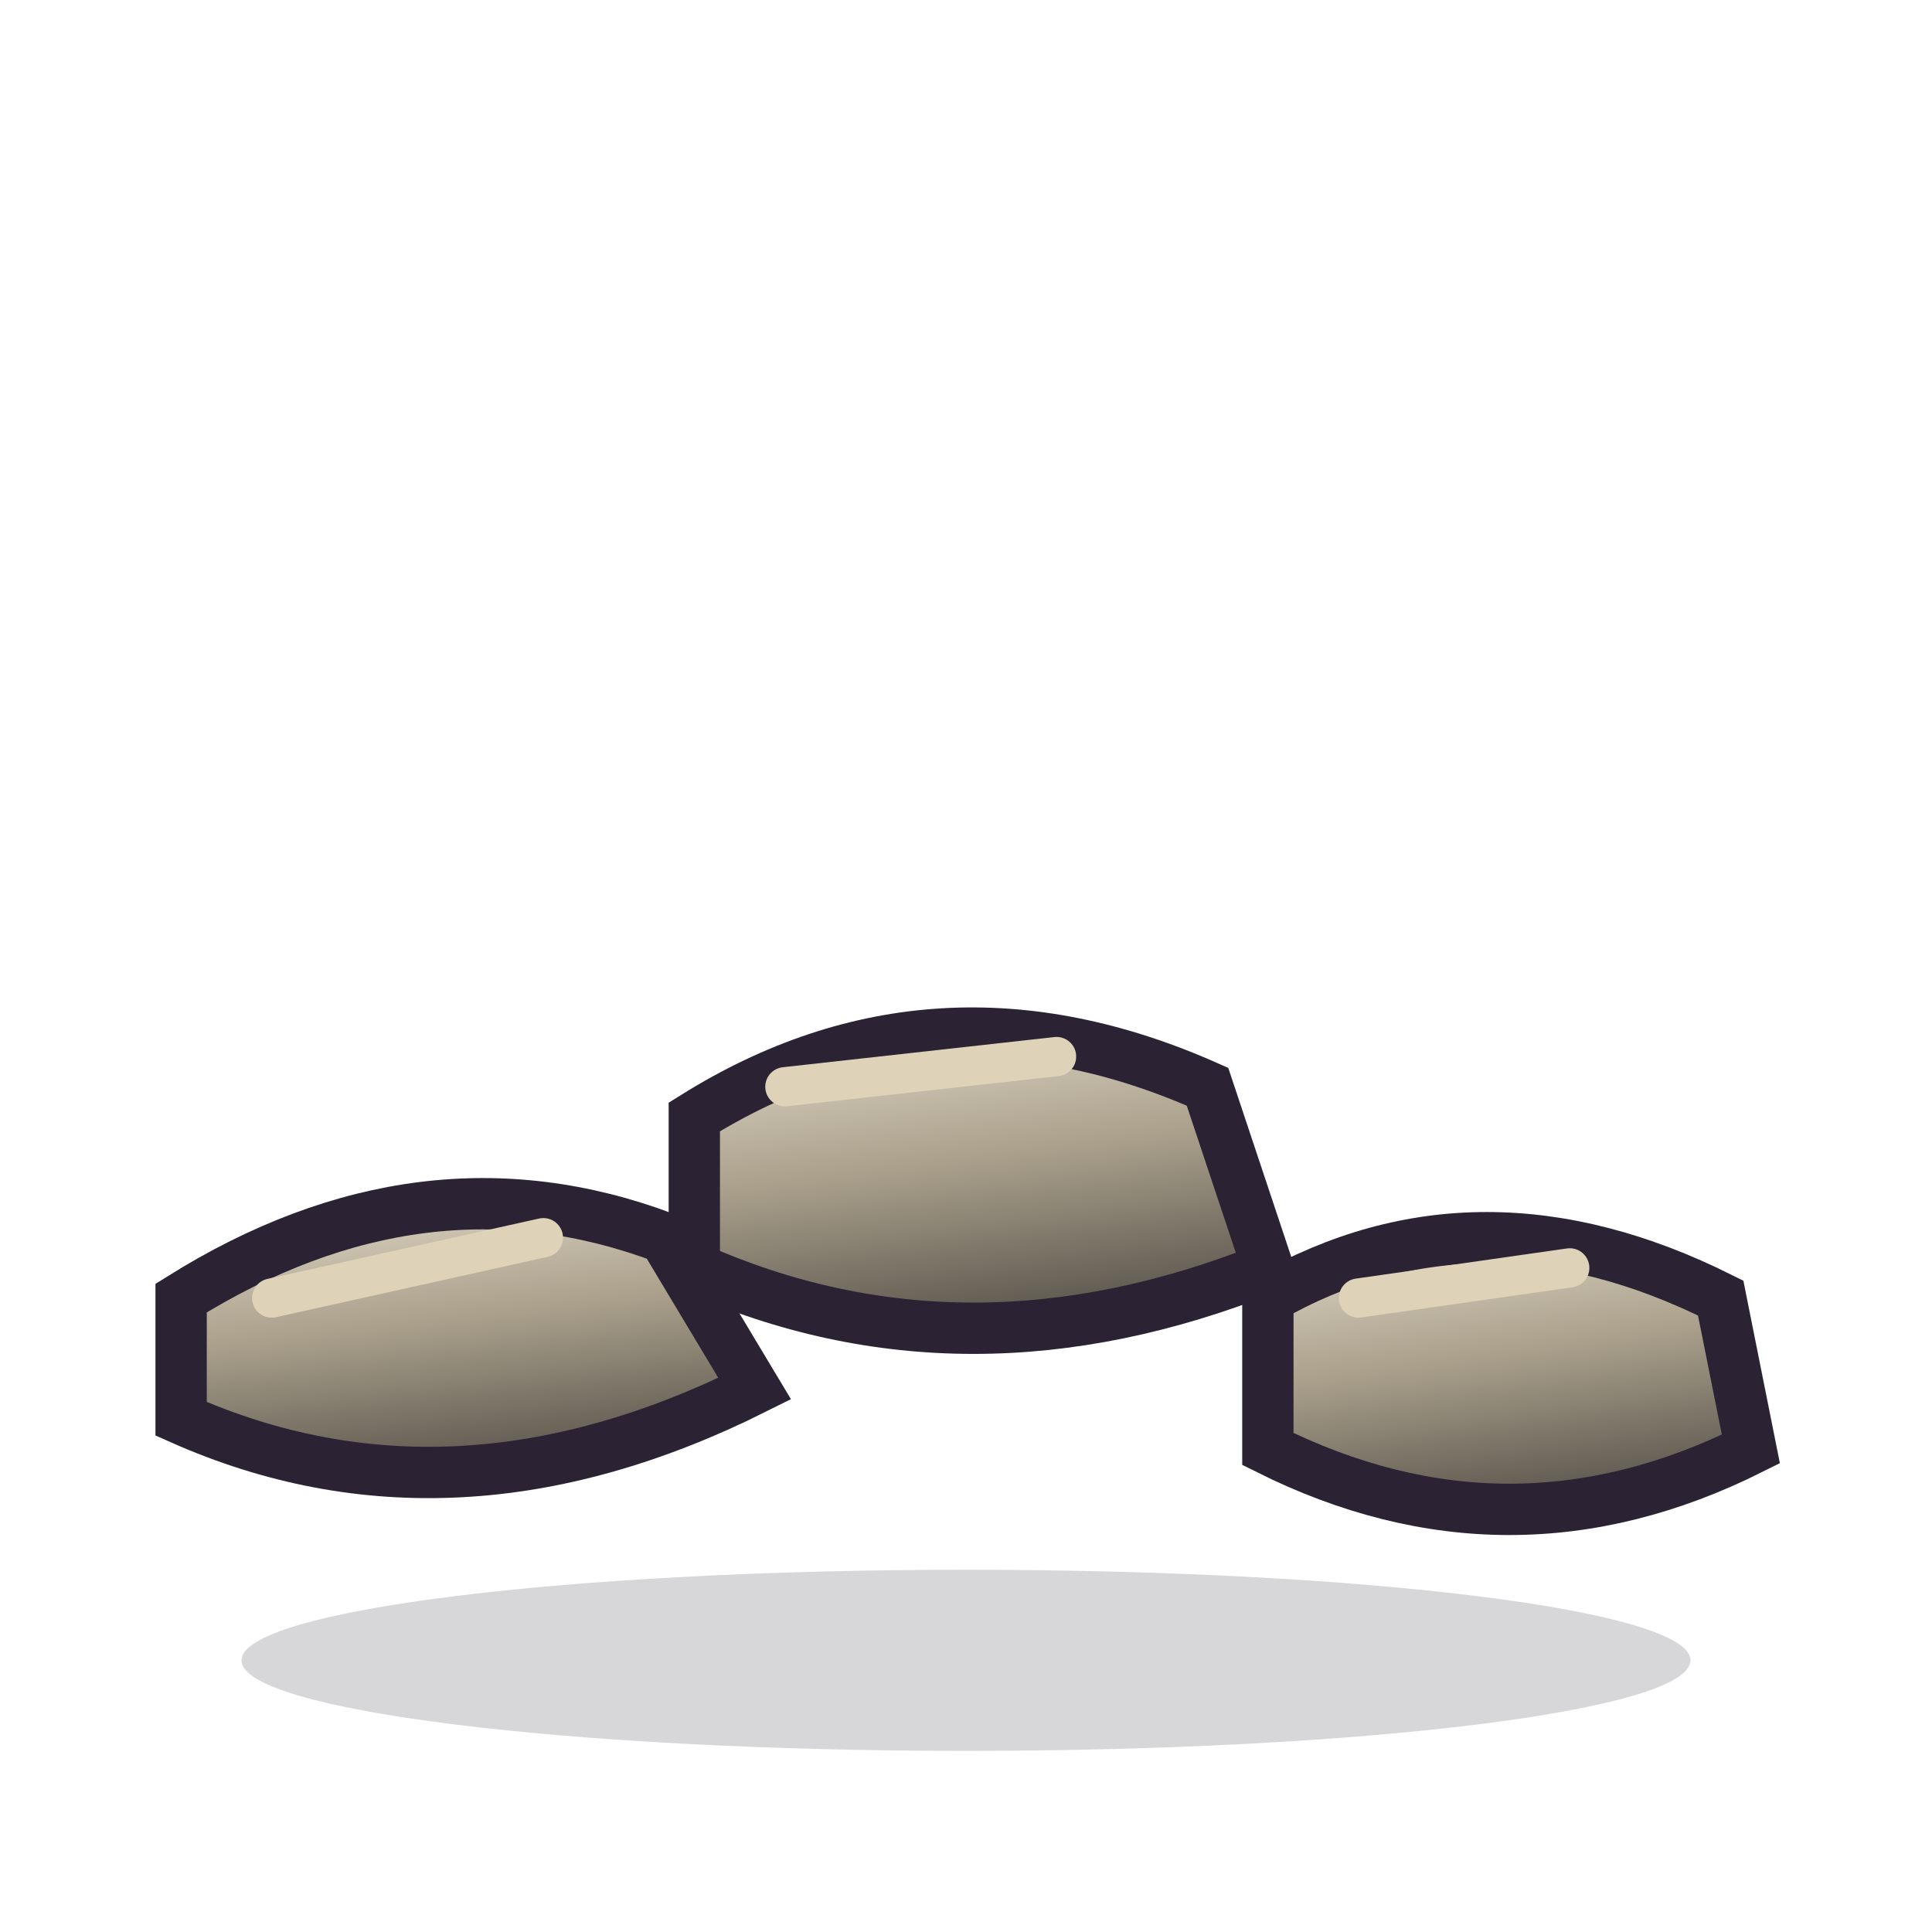
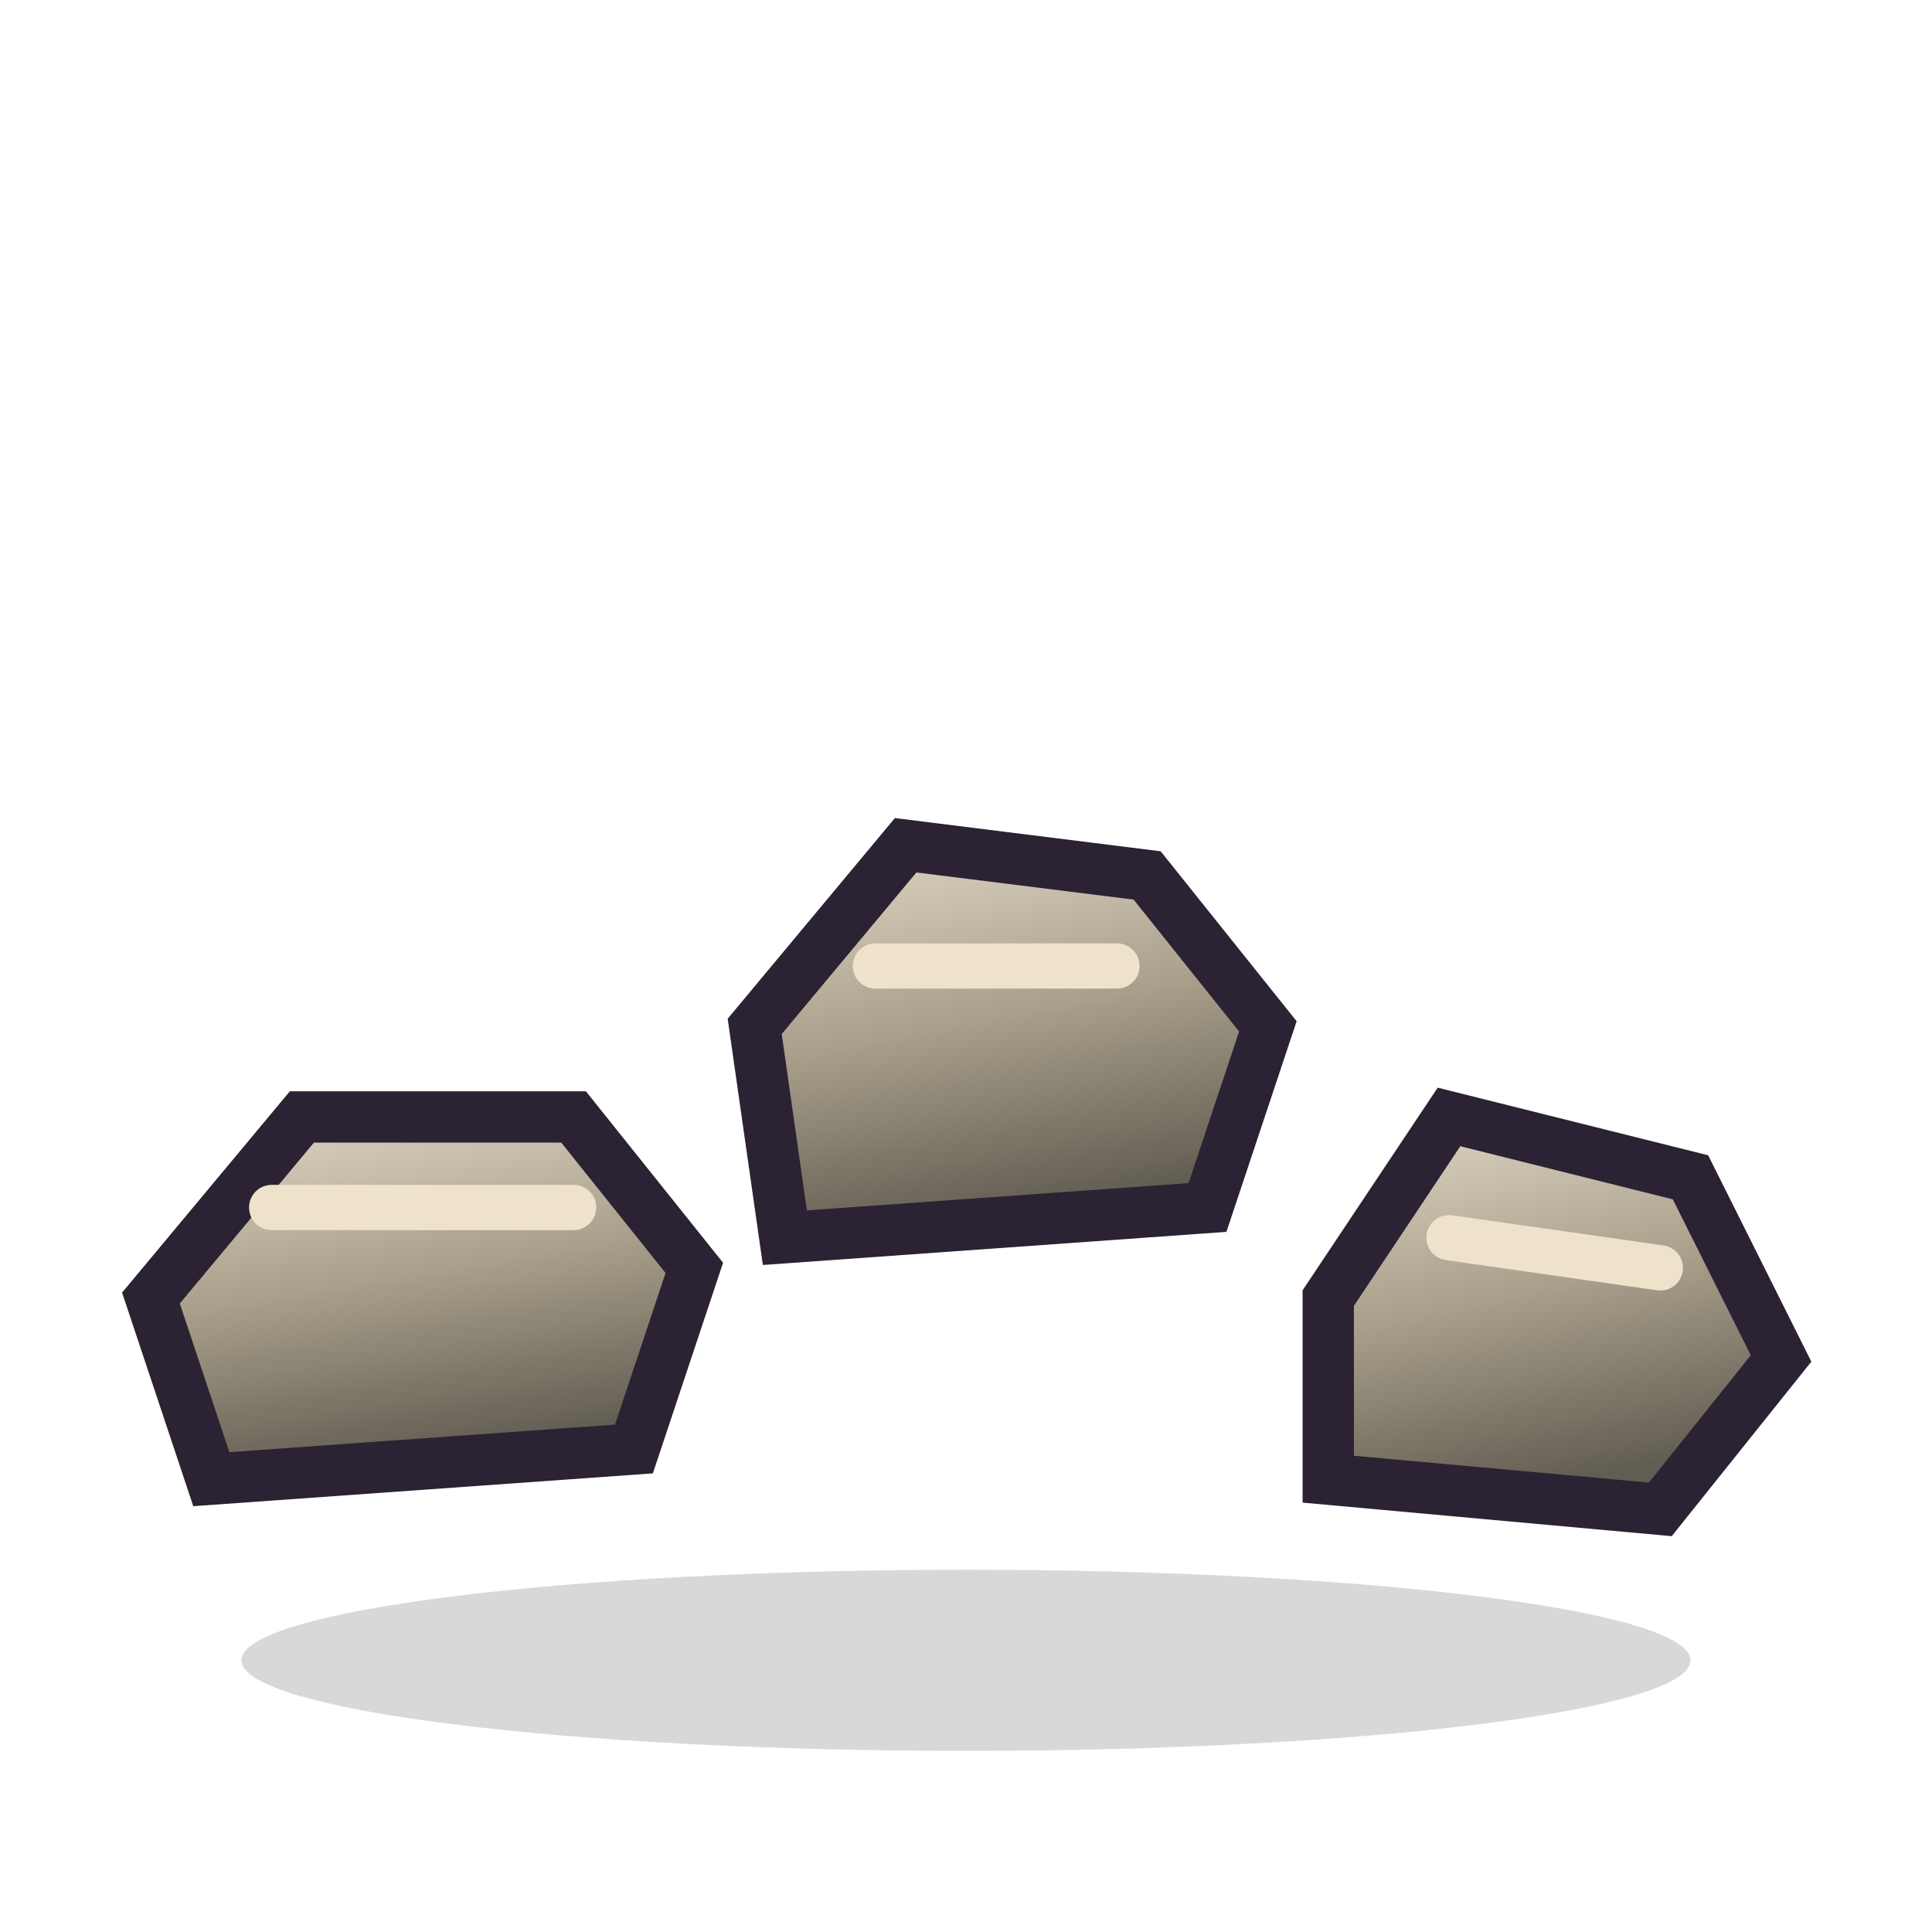
<svg xmlns="http://www.w3.org/2000/svg" width="64" height="64" viewBox="0 0 64 64">
  <defs>
    <linearGradient id="stone" x1="0" y1="0" x2=".25" y2="1">
      <stop stop-color="#e0d8c6" />
      <stop offset=".52" stop-color="#a99f8b" />
      <stop offset="1" stop-color="#625d53" />
    </linearGradient>
    <linearGradient id="wood" x1="0" y1="0" x2=".25" y2="1">
      <stop stop-color="#c4955f" />
      <stop offset=".52" stop-color="#87603e" />
      <stop offset="1" stop-color="#4d392f" />
    </linearGradient>
    <linearGradient id="bone" x1="0" y1="0" x2=".25" y2="1">
      <stop stop-color="#fff0ce" />
      <stop offset=".55" stop-color="#dfc69e" />
      <stop offset="1" stop-color="#ab8c69" />
    </linearGradient>
    <linearGradient id="cloth" x1="0" y1="0" x2=".25" y2="1">
      <stop stop-color="#b77563" />
      <stop offset=".52" stop-color="#8c5148" />
      <stop offset="1" stop-color="#4b3838" />
    </linearGradient>
    <linearGradient id="ruin" x1="0" y1="0" x2=".25" y2="1">
      <stop stop-color="#d2c6ad" />
      <stop offset=".52" stop-color="#9e9381" />
      <stop offset="1" stop-color="#61594e" />
    </linearGradient>
  </defs>
-   <ellipse cx="32" cy="55" rx="24" ry="3" fill="#202330" opacity=".18" />
-   <path d="M6 43q8-5 16-2l3 5q-10 5-19 1Z" fill="url(#stone)" stroke="#2b2233" stroke-width="1.7" />
-   <path d="M23 37q8-5 17-1l2 6q-10 4-19 0Z" fill="url(#stone)" stroke="#2b2233" stroke-width="1.7" />
-   <path d="M42 43q7-4 15 0l1 5q-8 4-16 0Z" fill="url(#stone)" stroke="#2b2233" stroke-width="1.7" />
-   <path d="m9 43 9-2m8-5 9-1m10 8 7-1" stroke="#ded2b8" stroke-width="1.3" stroke-linecap="round" />
+   <ellipse cx="32" cy="55" rx="24" ry="3" fill="#2b2233" opacity=".18" />
+   <path d="M5 43 10 37 19 37 23 42 21 48 7 49Z" fill="url(#stone)" stroke="#2b2233" stroke-width="1.7" />
+   <path d="M25 34 30 28 38 29 42 34 40 40 26 41Z" fill="url(#stone)" stroke="#2b2233" stroke-width="1.7" />
+   <path d="M44 43 48 37 56 39 59 45 55 50 44 49Z" fill="url(#stone)" stroke="#2b2233" stroke-width="1.7" />
+   <path d="M9 40h10M29 32h8M48 41l7 1" fill="none" stroke="#eee2cb" stroke-width="1.5" stroke-linecap="round" />
</svg>
